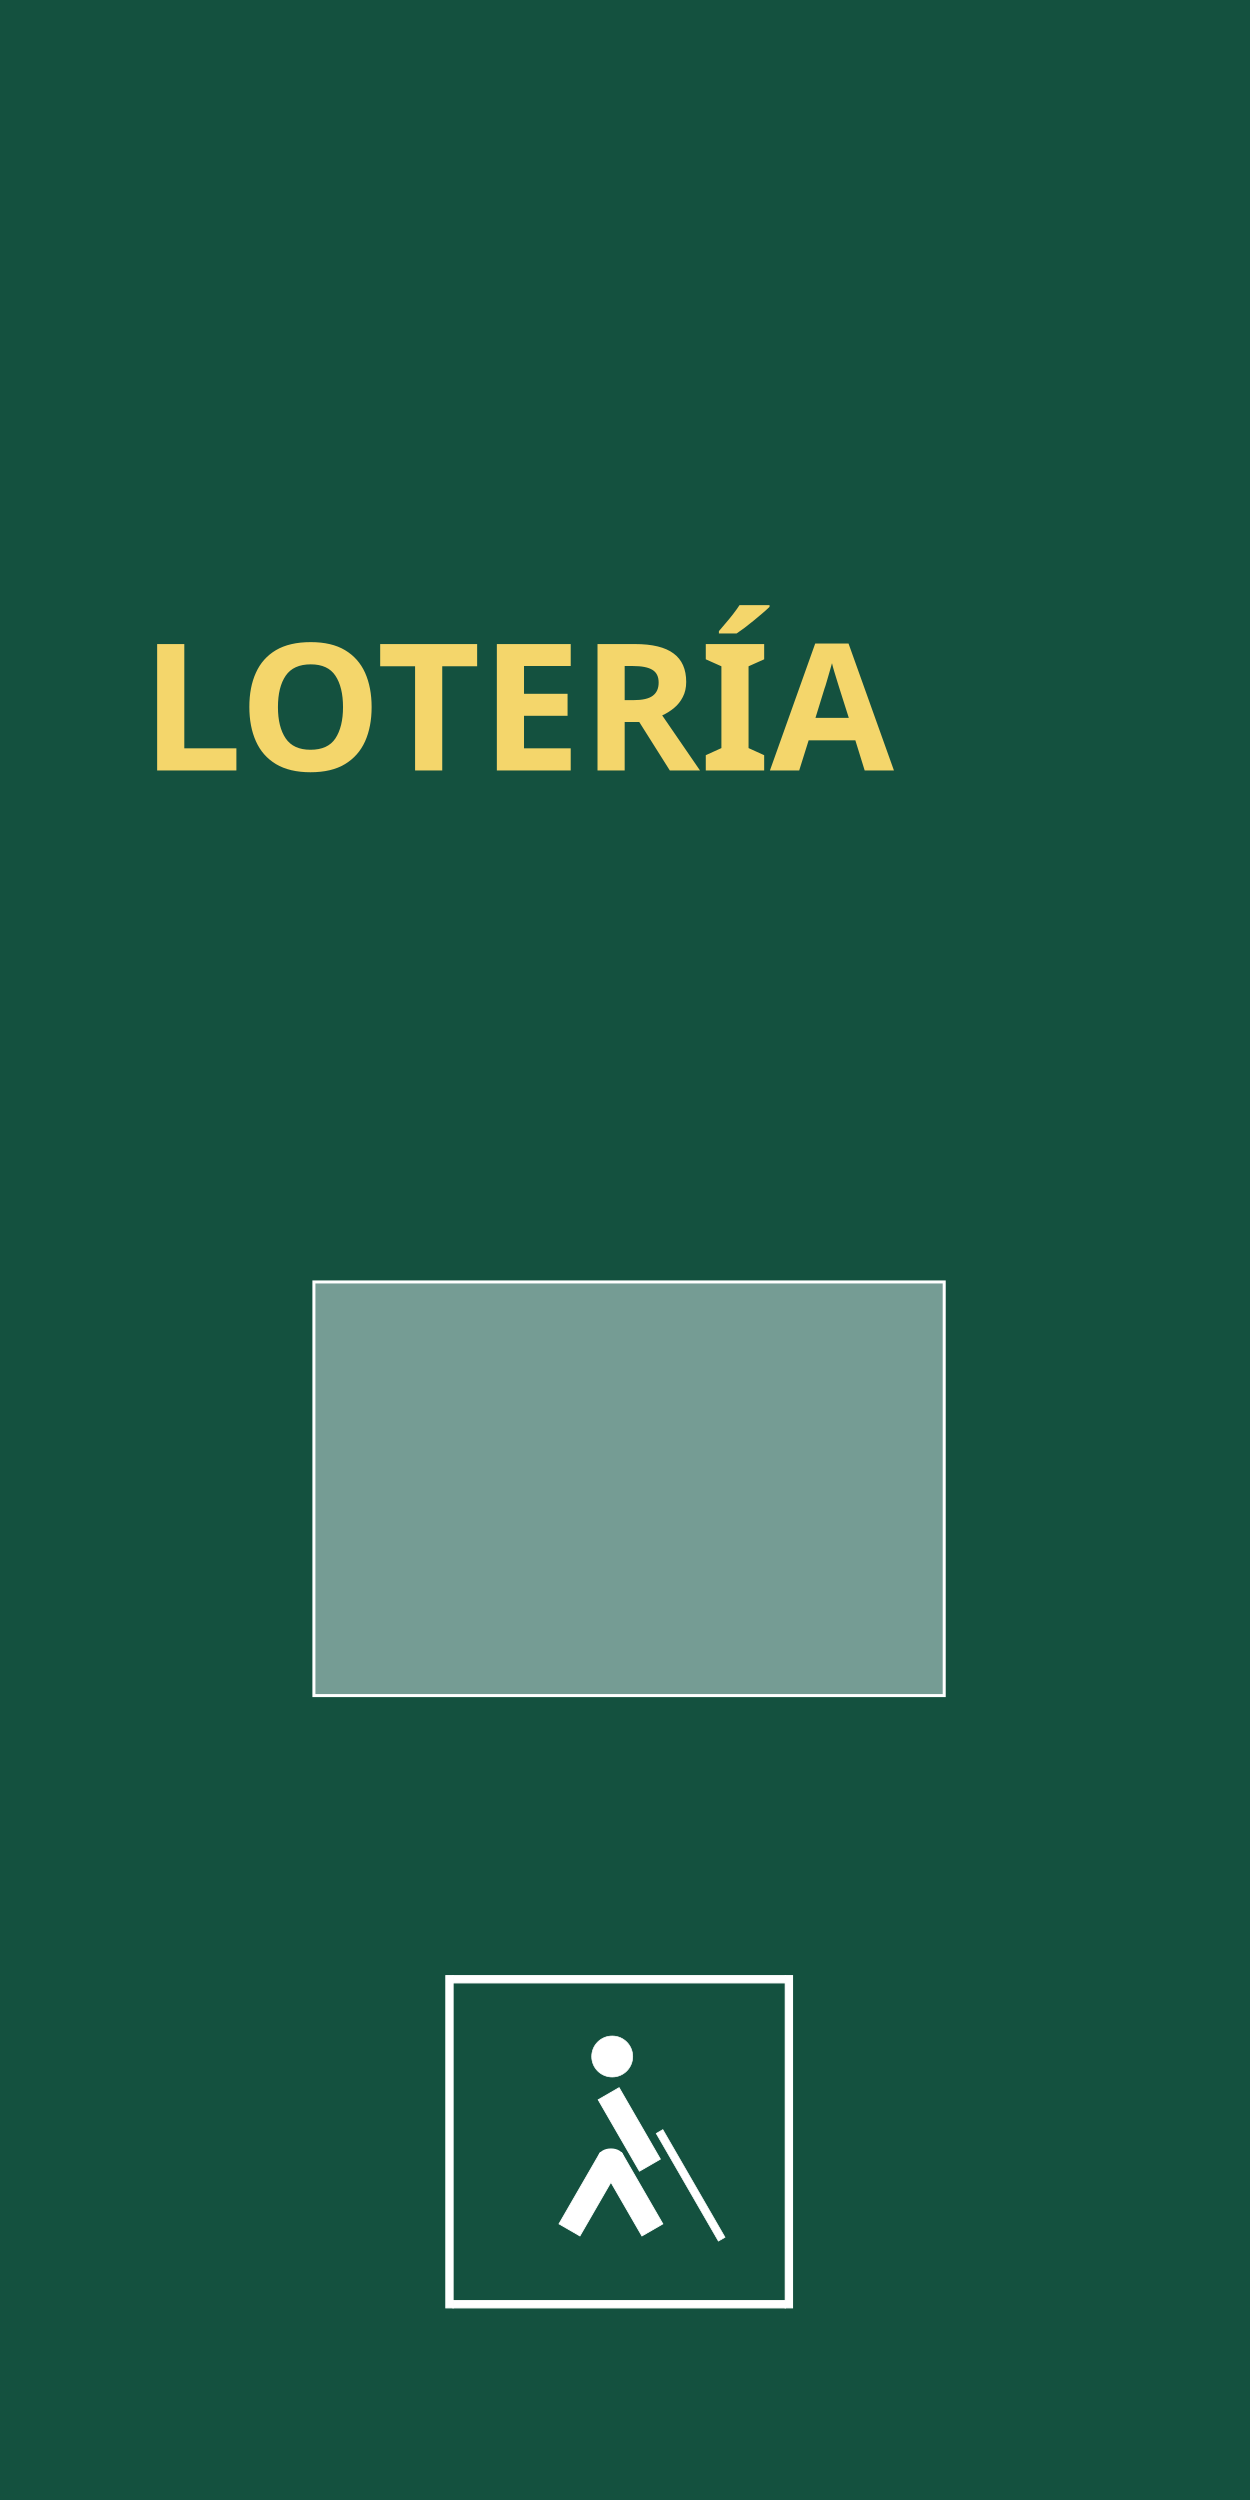
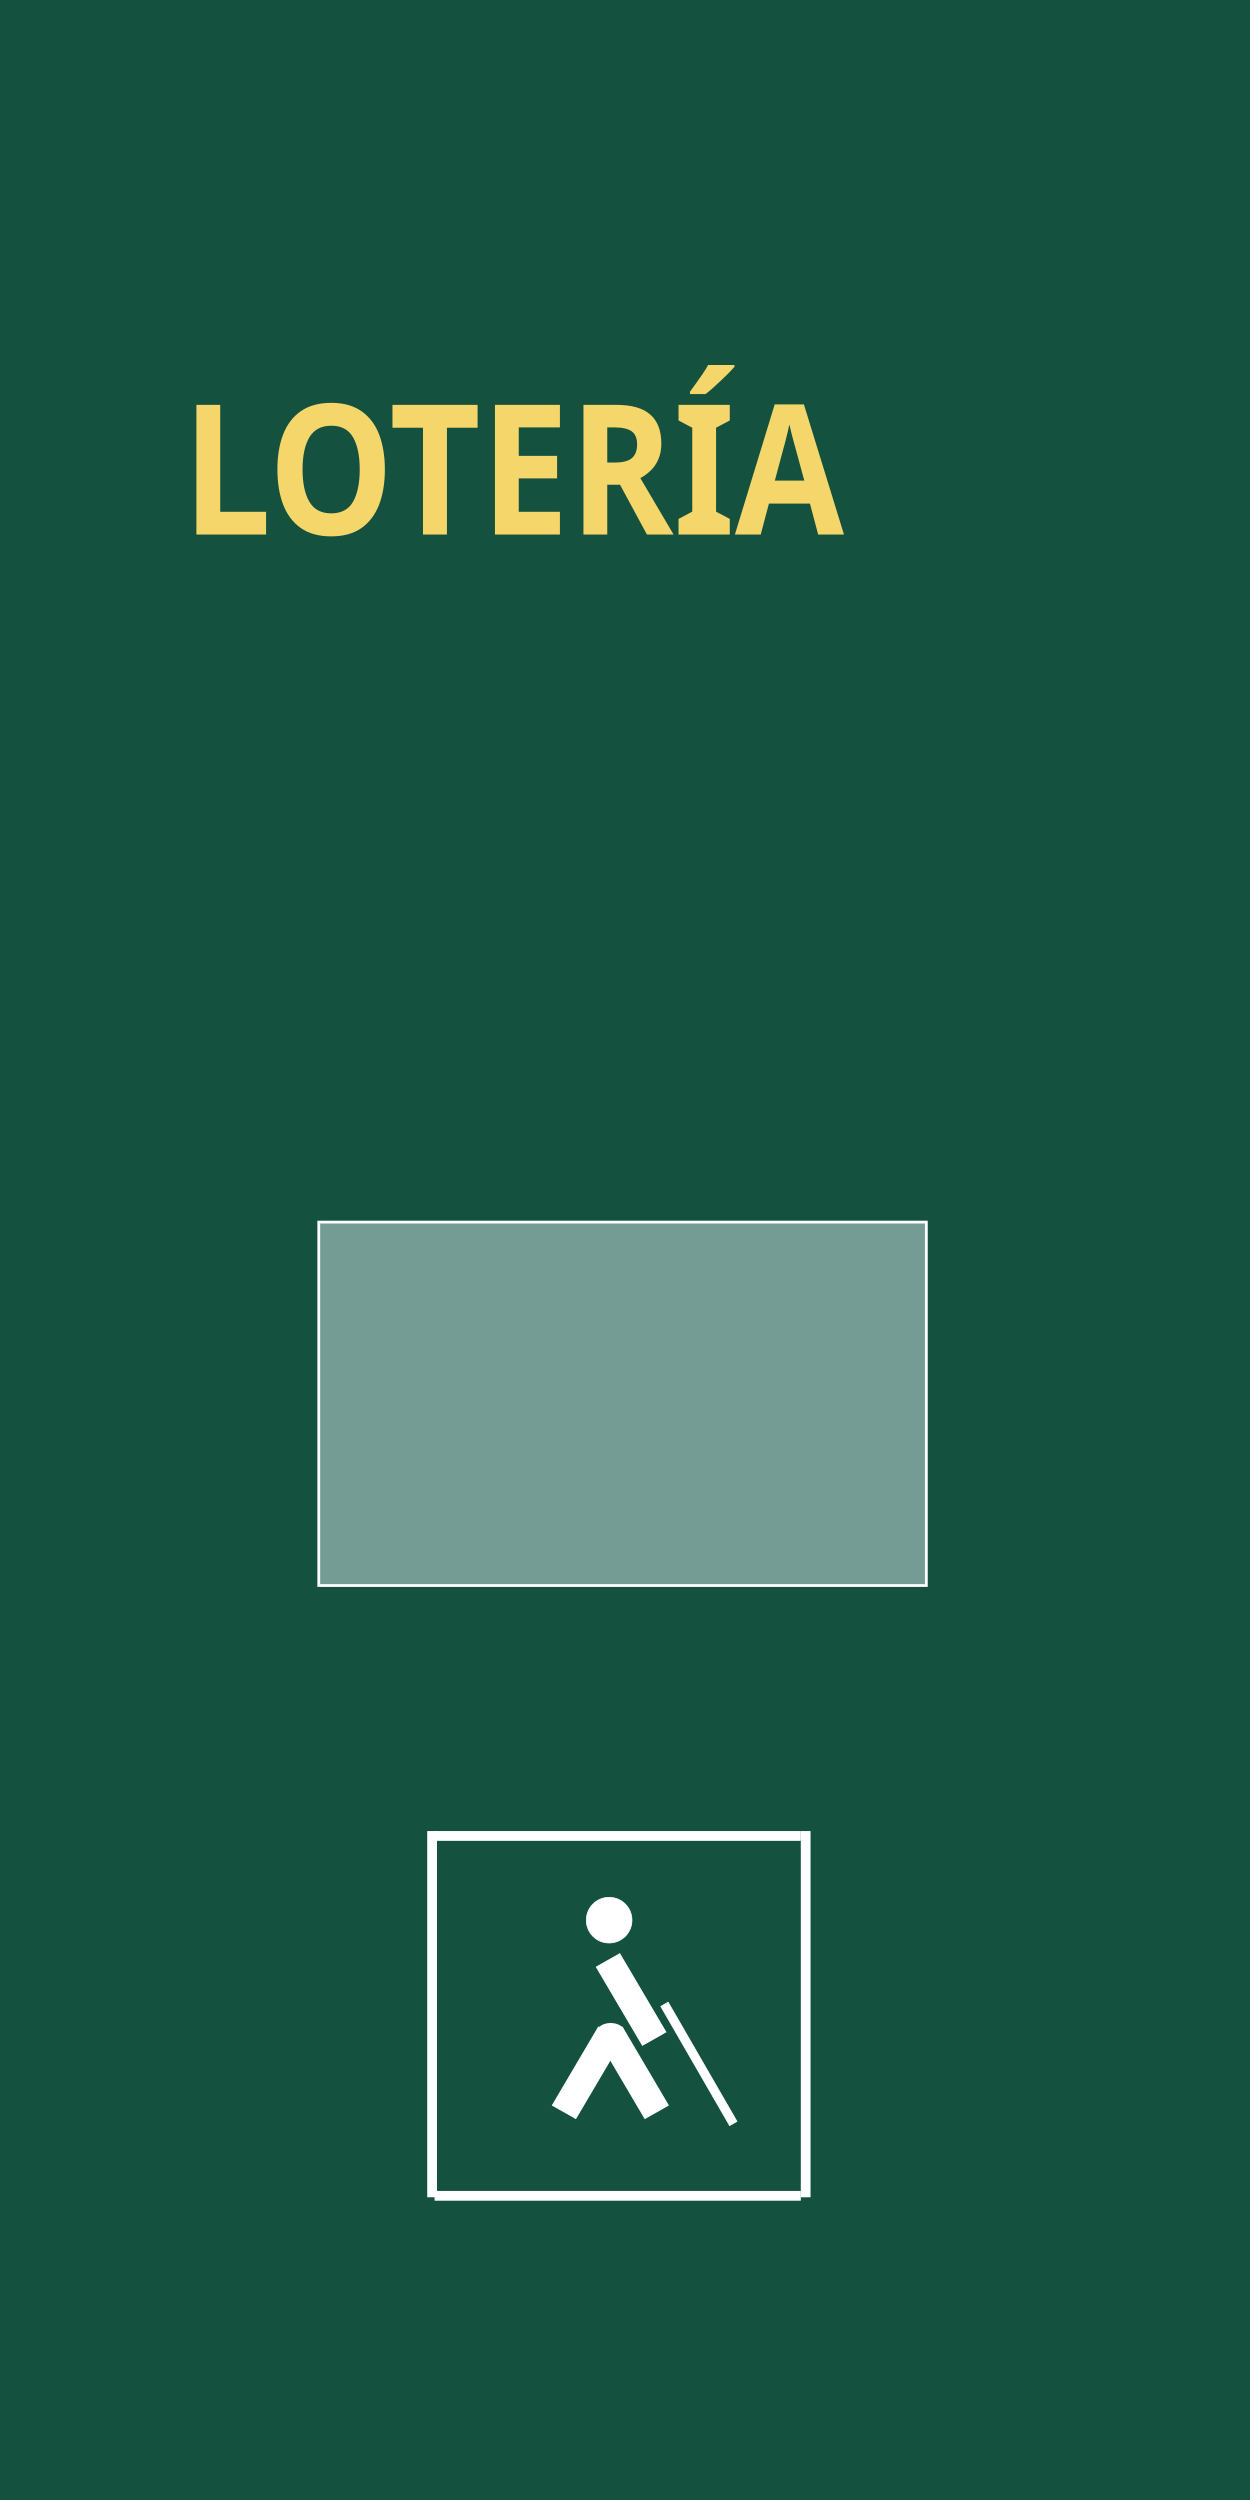
- <svg xmlns="http://www.w3.org/2000/svg" width="150mm" height="300mm" viewBox="0 0 150 300" version="1.1" id="svg36277">
+ <svg xmlns="http://www.w3.org/2000/svg" width="512" height="1024" viewBox="0 0 135.467 270.933" version="1.1" id="svg36277">
  <defs id="defs36274" />
  <g id="layer1">
-     <rect style="fill:#14513f;fill-opacity:1;stroke:#14513f;stroke-width:0.902;stroke-opacity:1" id="rect36360" width="149.098" height="299.098" x="0.451" y="0.451" />
-     <rect style="fill:#759c94;fill-opacity:1;stroke:#ffffff;stroke-width:0.363;stroke-opacity:1" id="rect42616" width="75.637" height="49.637" x="37.669" y="153.833" />
-     <circle style="fill:#ffffff;fill-opacity:1;stroke:#ffffff;stroke-width:0.079;stroke-opacity:1" id="path68227" cx="73.465" cy="246.781" r="2.461" />
-     <rect style="fill:#ffffff;fill-opacity:1;stroke:#ffffff;stroke-width:0.107;stroke-opacity:1" id="rect68397" width="2.893" height="9.893" x="-63.816" y="254.108" transform="rotate(-30)" />
-     <rect style="fill:#ffffff;fill-opacity:1;stroke:#ffffff;stroke-width:0.107;stroke-opacity:1" id="rect68479" width="2.893" height="9.893" x="191.529" y="187.676" transform="rotate(30)" />
-     <rect style="fill:#ffffff;fill-opacity:1;stroke:#ffffff;stroke-width:0.107;stroke-opacity:1" id="rect68481" width="2.893" height="9.893" x="-67.445" y="260.987" transform="rotate(-30)" />
-     <rect style="fill:#ffffff;fill-opacity:1;stroke:#ffffff;stroke-width:0.082;stroke-opacity:1" id="rect69069" width="0.918" height="14.918" x="-59.81" y="261.088" transform="rotate(-30)" />
-     <ellipse style="fill:#ffffff;fill-opacity:1;stroke:#ffffff;stroke-width:0.229;stroke-opacity:1" id="path69253" cx="73.313" cy="258.813" rx="1.386" ry="0.886" />
-     <rect style="fill:#ffffff;fill-opacity:1;stroke:#ffffff;stroke-width:0.134;stroke-opacity:1" id="rect69357" width="39.866" height="0.866" x="54.369" y="237.078" />
-     <rect style="fill:#ffffff;fill-opacity:1;stroke:#ffffff;stroke-width:0.134;stroke-opacity:1" id="rect69439" width="39.866" height="0.866" x="237.078" y="-95.1" transform="rotate(90)" />
-     <rect style="fill:#ffffff;fill-opacity:1;stroke:#ffffff;stroke-width:0.134;stroke-opacity:1" id="rect69441" width="39.866" height="0.866" x="54.369" y="276.078" />
-     <rect style="fill:#ffffff;fill-opacity:1;stroke:#ffffff;stroke-width:0.134;stroke-opacity:1" id="rect69443" width="39.866" height="0.866" x="237.078" y="-54.369" transform="rotate(90)" />
-     <text xml:space="preserve" style="font-style:normal;font-variant:normal;font-weight:bold;font-stretch:normal;font-size:21.406px;line-height:1.25;font-family:sans-serif;-inkscape-font-specification:'sans-serif, Bold';font-variant-ligatures:normal;font-variant-caps:normal;font-variant-numeric:normal;font-variant-east-asian:normal;fill:#f4d66b;fill-opacity:1;stroke:none;stroke-width:0.535" x="75.543" y="93.157" id="text72460" transform="scale(1.007608,0.9924497)">
-       <tspan style="font-style:normal;font-variant:normal;font-weight:bold;font-stretch:normal;font-size:21.406px;font-family:sans-serif;-inkscape-font-specification:'sans-serif, Bold';font-variant-ligatures:normal;font-variant-caps:normal;font-variant-numeric:normal;font-variant-east-asian:normal;text-align:center;text-anchor:middle;fill:#f4d66b;fill-opacity:1;stroke-width:0.535" x="75.543" y="93.157" id="tspan72462">LOTERÍA</tspan>
+     <rect style="fill:#14513f;fill-opacity:1;stroke:#14513f;stroke-width:0.815;stroke-opacity:1" id="rect36360" width="134.652" height="270.119" x="0.407" y="0.407" />
+     <rect style="fill:#759c94;fill-opacity:1;stroke:#ffffff;stroke-width:0.301;stroke-opacity:1" id="rect42616" width="65.845" height="39.386" x="34.546" y="132.442" />
+     <circle style="fill:#ffffff;fill-opacity:1;stroke:#ffffff;stroke-width:0.079;stroke-opacity:1" id="path68227" cx="66.014" cy="208.095" r="2.474" />
+     <rect style="fill:#ffffff;fill-opacity:1;stroke:#ffffff;stroke-width:0.107;stroke-opacity:1" id="rect68397" width="2.907" height="9.84" x="-52.539" y="217.396" transform="matrix(0.8703736,-0.4923919,0.5076468,0.8615652,0,0)" />
+     <rect style="fill:#ffffff;fill-opacity:1;stroke:#ffffff;stroke-width:0.107;stroke-opacity:1" id="rect68479" width="2.907" height="9.84" x="167.429" y="159.286" transform="matrix(0.8703735,0.492392,-0.5076468,0.8615653,0,0)" />
+     <rect style="fill:#ffffff;fill-opacity:1;stroke:#ffffff;stroke-width:0.107;stroke-opacity:1" id="rect68481" width="2.907" height="9.84" x="-56.341" y="224.436" transform="matrix(0.8703736,-0.4923919,0.5076468,0.8615652,0,0)" />
+     <rect style="fill:#ffffff;fill-opacity:1;stroke:#ffffff;stroke-width:0.082;stroke-opacity:1" id="rect69069" width="0.918" height="14.918" x="-46.702" y="224.116" transform="rotate(-30)" />
+     <ellipse style="fill:#ffffff;fill-opacity:1;stroke:#ffffff;stroke-width:0.229;stroke-opacity:1" id="path69253" cx="66.179" cy="220.24" rx="1.386" ry="0.886" />
+     <rect style="fill:#ffffff;fill-opacity:1;stroke:#ffffff;stroke-width:0.138;stroke-opacity:1" id="rect69357" width="39.549" height="0.92" x="47.165" y="198.507" />
+     <rect style="fill:#ffffff;fill-opacity:1;stroke:#ffffff;stroke-width:0.138;stroke-opacity:1" id="rect69439" width="39.549" height="0.92" x="198.507" y="-87.773" transform="rotate(90)" />
+     <rect style="fill:#ffffff;fill-opacity:1;stroke:#ffffff;stroke-width:0.138;stroke-opacity:1" id="rect69441" width="39.549" height="0.92" x="47.165" y="237.507" />
+     <rect style="fill:#ffffff;fill-opacity:1;stroke:#ffffff;stroke-width:0.138;stroke-opacity:1" id="rect69443" width="39.549" height="0.92" x="198.507" y="-47.291" transform="rotate(90)" />
+     <text xml:space="preserve" style="font-style:normal;font-variant:normal;font-weight:bold;font-stretch:normal;font-size:18.353px;line-height:1.25;font-family:sans-serif;-inkscape-font-specification:'sans-serif, Bold';font-variant-ligatures:normal;font-variant-caps:normal;font-variant-numeric:normal;font-variant-east-asian:normal;fill:#f4d66b;fill-opacity:1;stroke:none;stroke-width:0.459" x="71.527" y="54.041" id="text72460" transform="scale(0.9328638,1.071968)">
+       <tspan style="font-style:normal;font-variant:normal;font-weight:bold;font-stretch:normal;font-size:18.353px;font-family:sans-serif;-inkscape-font-specification:'sans-serif, Bold';font-variant-ligatures:normal;font-variant-caps:normal;font-variant-numeric:normal;font-variant-east-asian:normal;text-align:center;text-anchor:middle;fill:#f4d66b;fill-opacity:1;stroke-width:0.459" x="71.527" y="54.041" id="tspan72462">LOTERÍA</tspan>
    </text>
  </g>
</svg>
